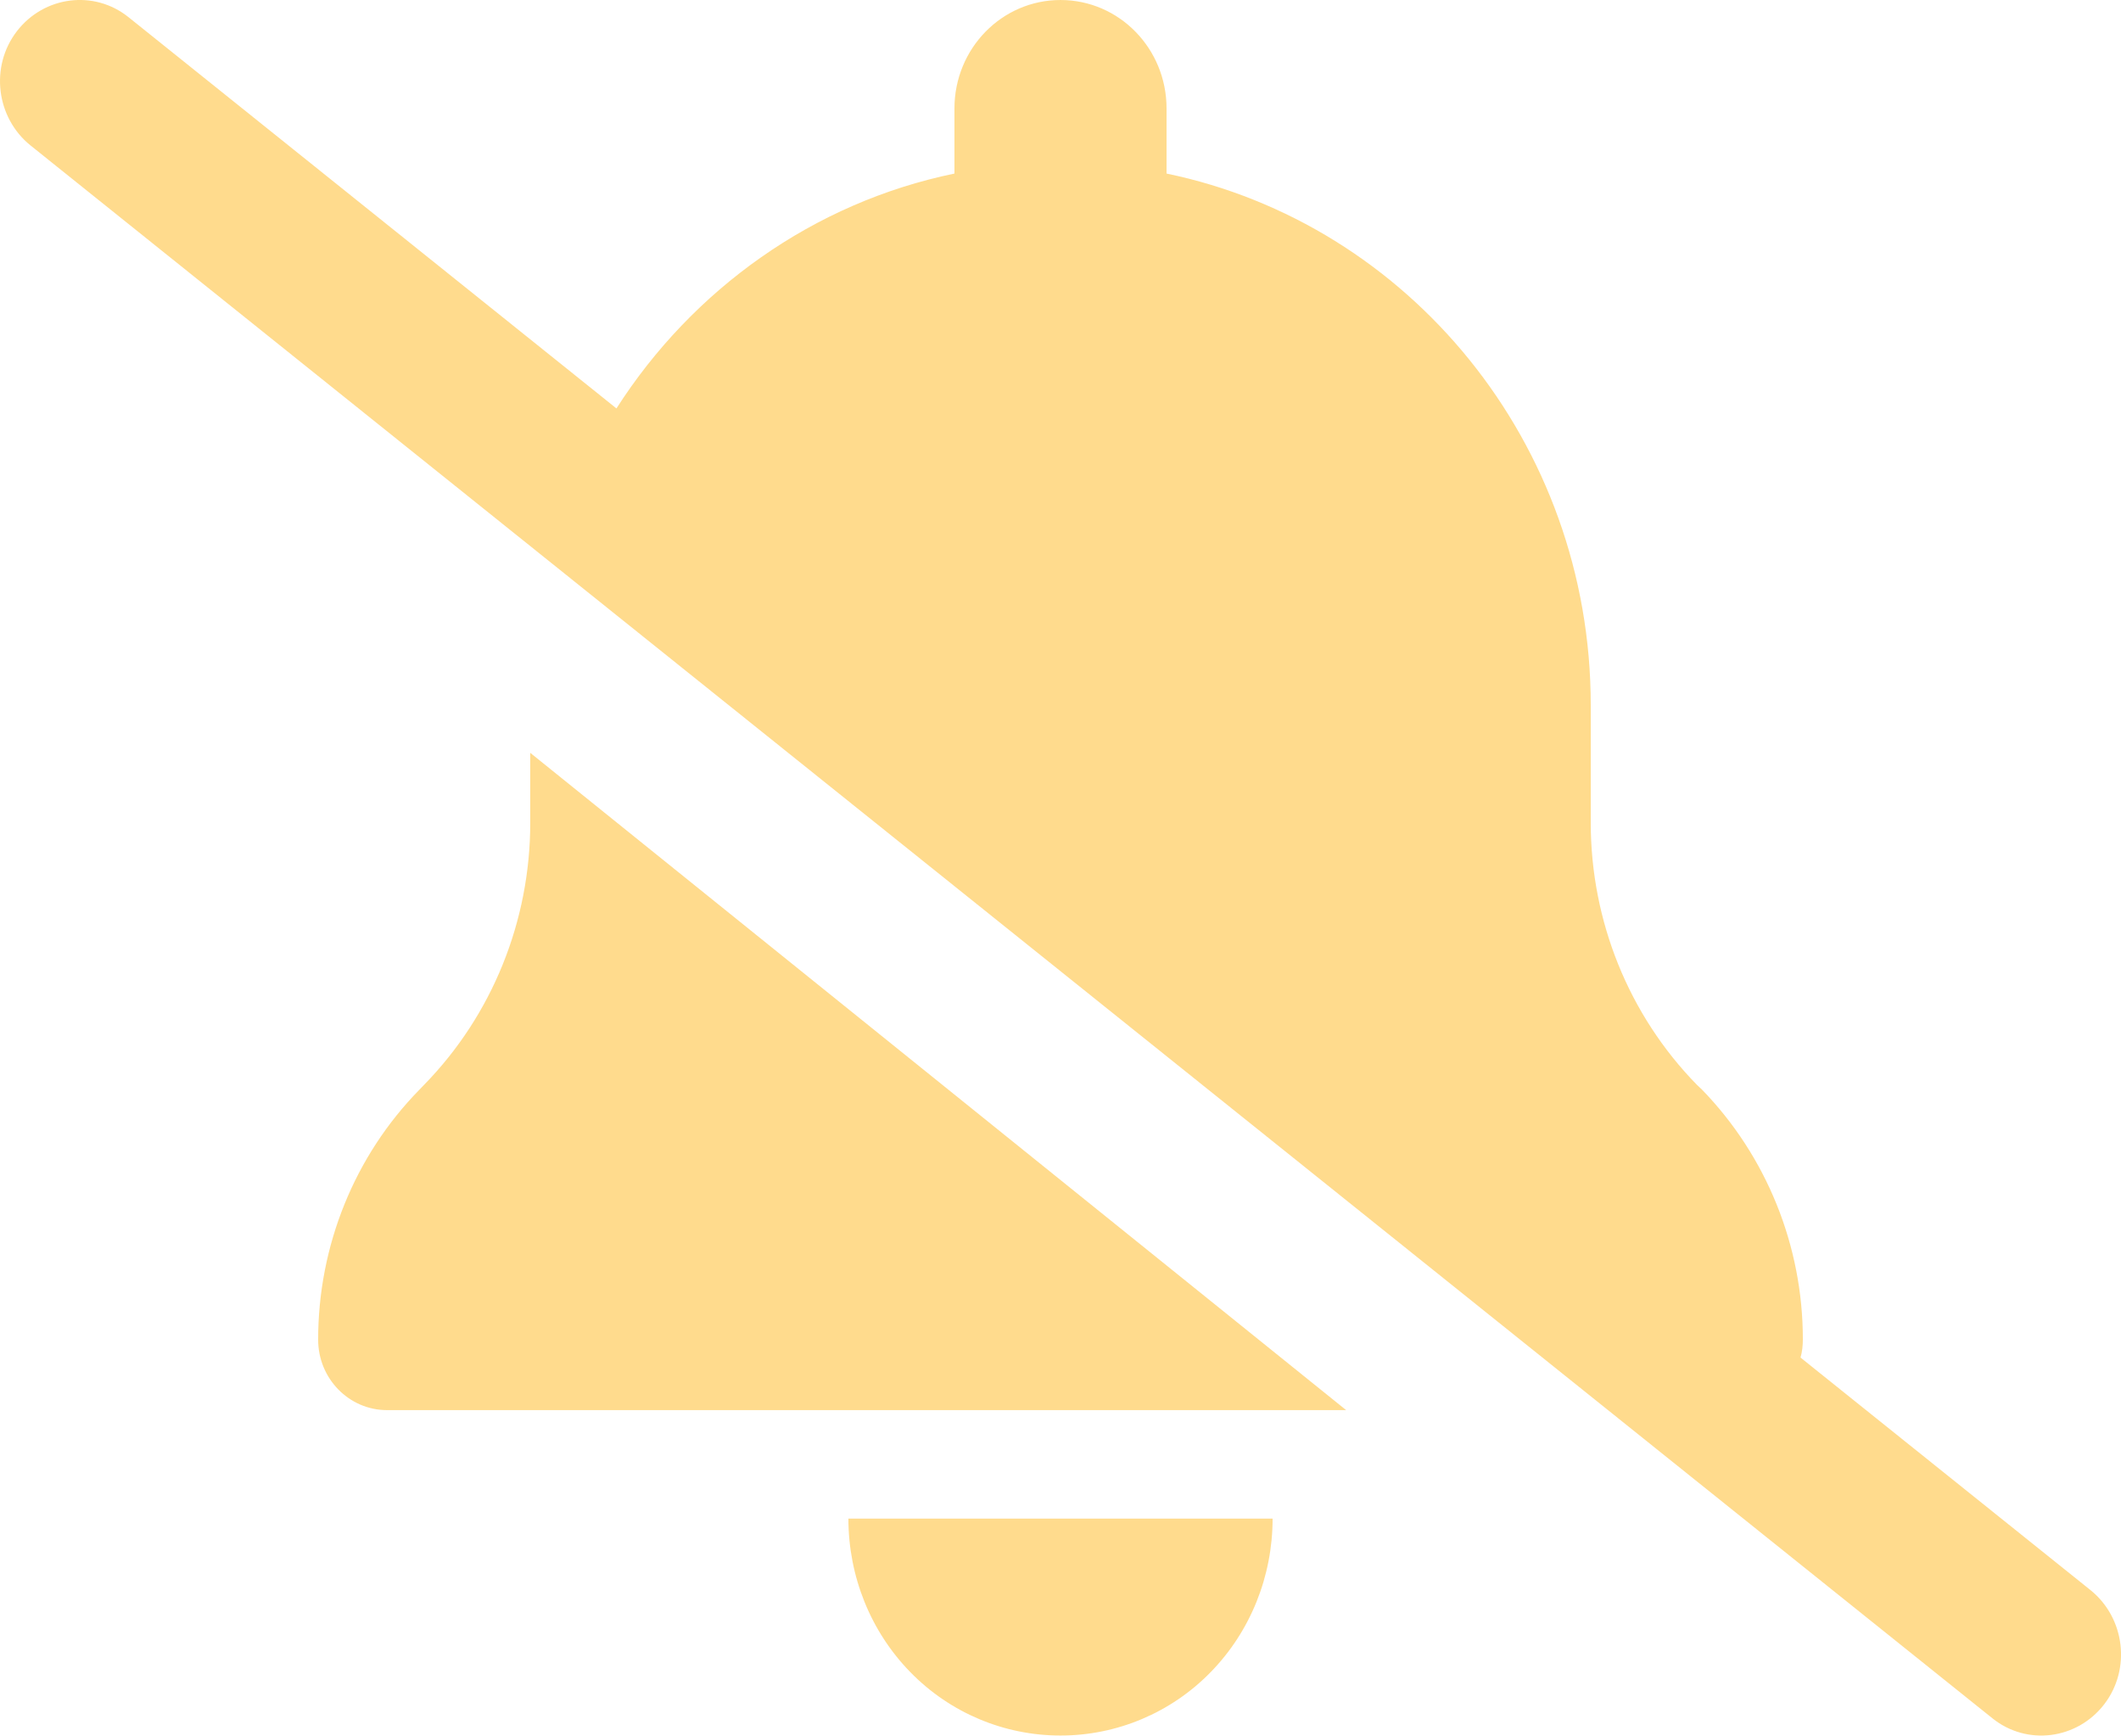
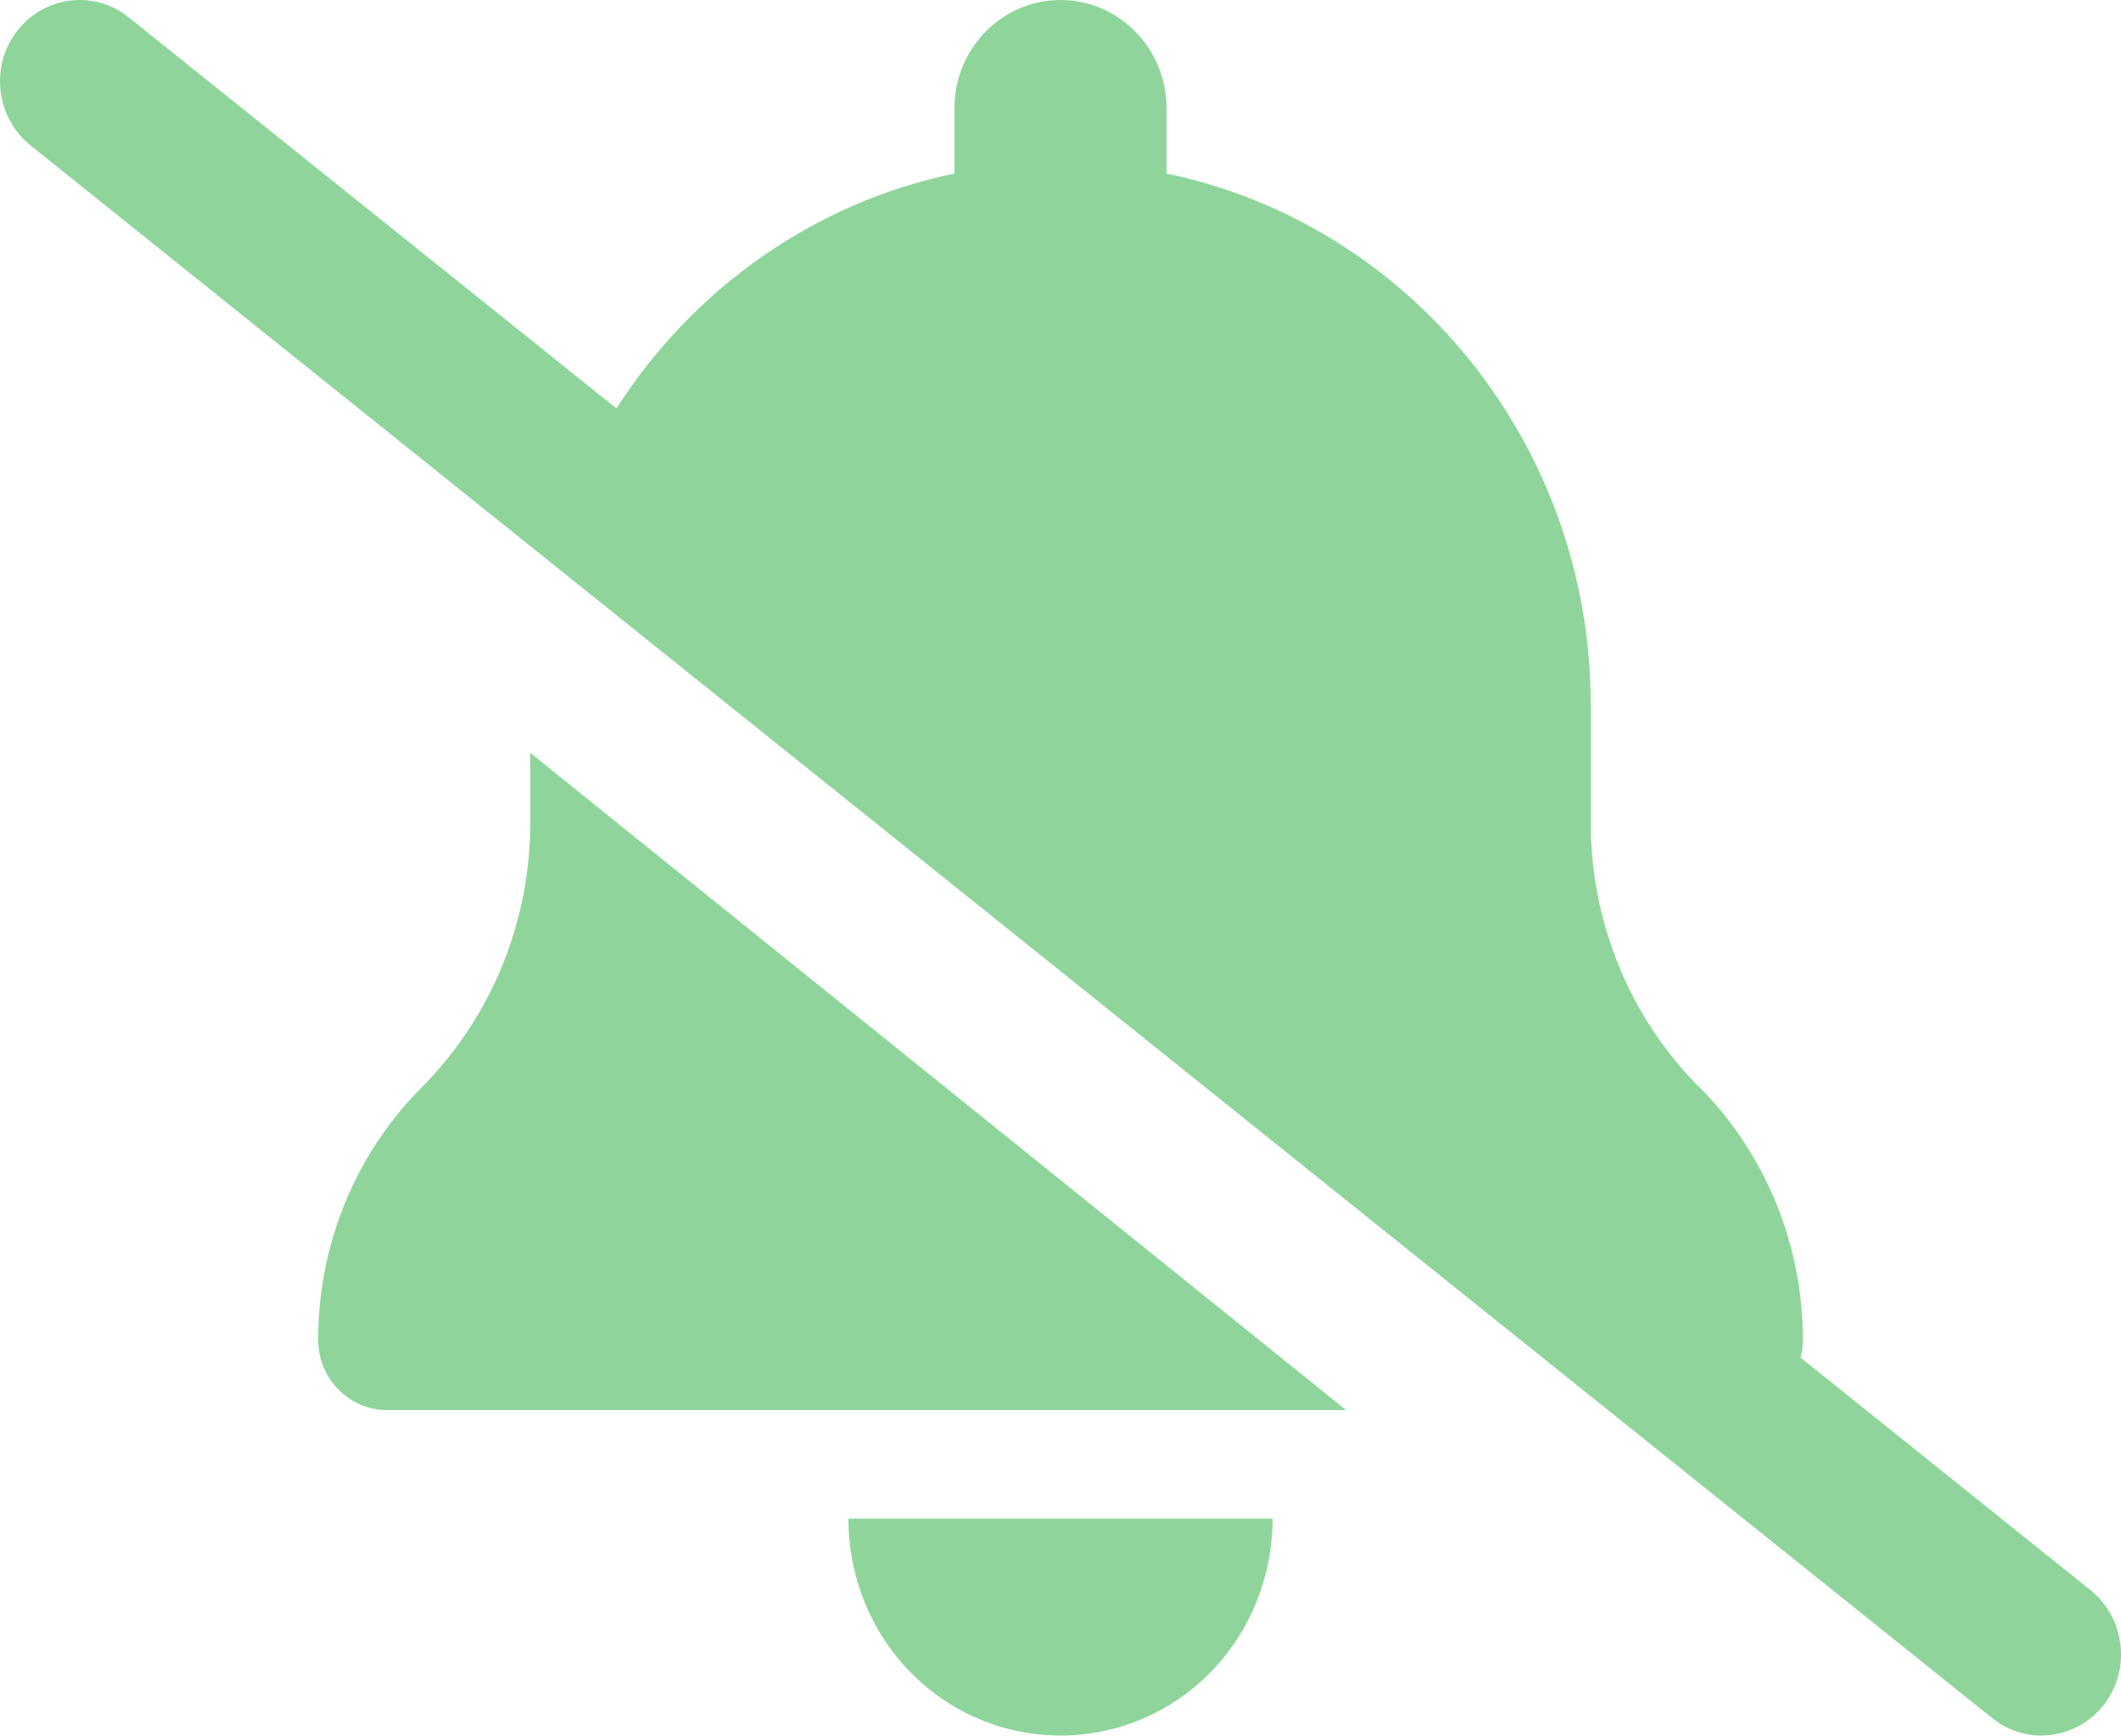
<svg xmlns="http://www.w3.org/2000/svg" width="22" height="18" viewBox="0 0 22 18" fill="none">
-   <path d="M1.334 0.179C0.976 -0.109 0.457 -0.042 0.175 0.324C-0.106 0.689 -0.041 1.22 0.316 1.508L20.666 17.821C21.024 18.109 21.543 18.042 21.825 17.677C22.107 17.311 22.041 16.78 21.684 16.492L18.676 14.08C18.693 14.02 18.7 13.957 18.7 13.89C18.7 12.92 18.322 11.988 17.652 11.299L17.6 11.25C16.895 10.529 16.5 9.552 16.5 8.533V7.313C16.5 4.591 14.609 2.32 12.1 1.8V1.125C12.1 0.503 11.608 7.55423e-05 11 7.55423e-05C10.392 7.55423e-05 9.9 0.503 9.9 1.125V1.8C8.436 2.102 7.184 3.002 6.394 4.236L1.334 0.179ZM5.5 8.533C5.5 9.552 5.105 10.529 4.4 11.25L4.349 11.303C3.678 11.988 3.3 12.92 3.3 13.894C3.3 14.298 3.62 14.625 4.015 14.625H13.963L5.5 7.808V8.536V8.533ZM13.2 15.75H11H8.8C8.8 16.348 9.03 16.921 9.443 17.343C9.855 17.765 10.416 18 11 18C11.584 18 12.145 17.765 12.557 17.343C12.97 16.921 13.2 16.348 13.2 15.75Z" fill="#FFB81D" fill-opacity="0.5" />
+   <path d="M1.334 0.179C0.976 -0.109 0.457 -0.042 0.175 0.324C-0.106 0.689 -0.041 1.22 0.316 1.508L20.666 17.821C21.024 18.109 21.543 18.042 21.825 17.677C22.107 17.311 22.041 16.78 21.684 16.492L18.676 14.08C18.693 14.02 18.7 13.957 18.7 13.89C18.7 12.92 18.322 11.988 17.652 11.299L17.6 11.25C16.895 10.529 16.5 9.552 16.5 8.533V7.313C16.5 4.591 14.609 2.32 12.1 1.8V1.125C12.1 0.503 11.608 7.55423e-05 11 7.55423e-05C10.392 7.55423e-05 9.9 0.503 9.9 1.125V1.8C8.436 2.102 7.184 3.002 6.394 4.236L1.334 0.179ZM5.5 8.533C5.5 9.552 5.105 10.529 4.4 11.25L4.349 11.303C3.678 11.988 3.3 12.92 3.3 13.894C3.3 14.298 3.62 14.625 4.015 14.625H13.963L5.5 7.808V8.536V8.533ZM13.2 15.75H11H8.8C8.8 16.348 9.03 16.921 9.443 17.343C9.855 17.765 10.416 18 11 18C11.584 18 12.145 17.765 12.557 17.343C12.97 16.921 13.2 16.348 13.2 15.75Z" fill="#21ac38" fill-opacity="0.5" />
</svg>
